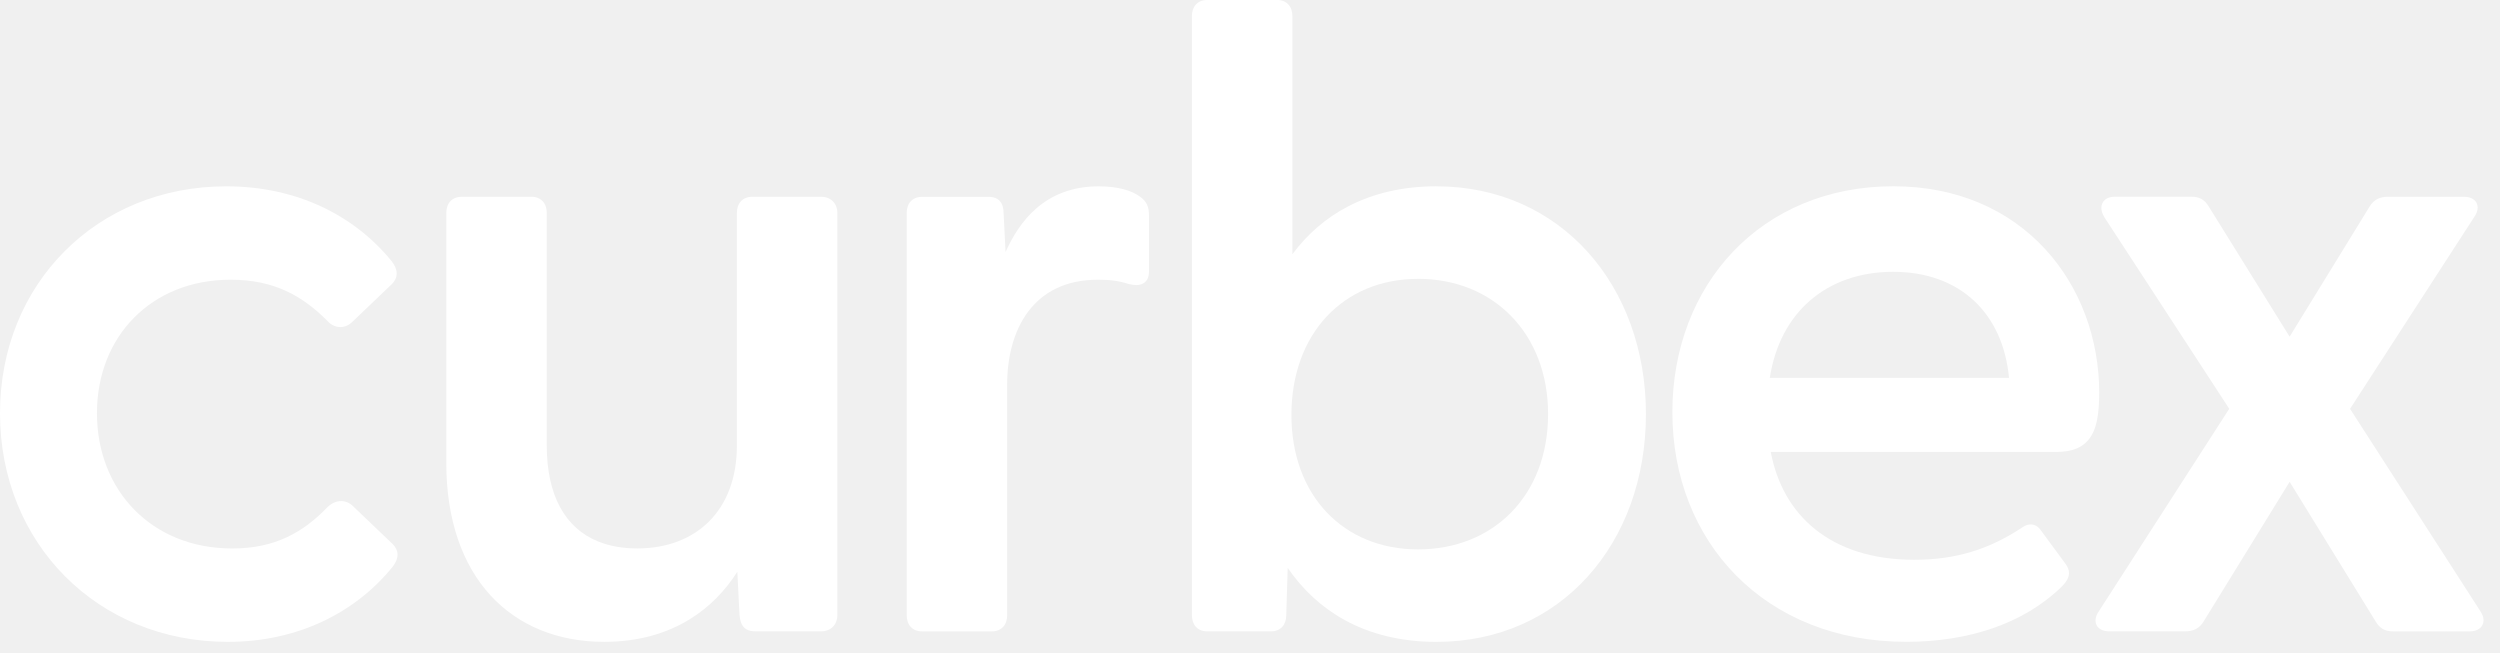
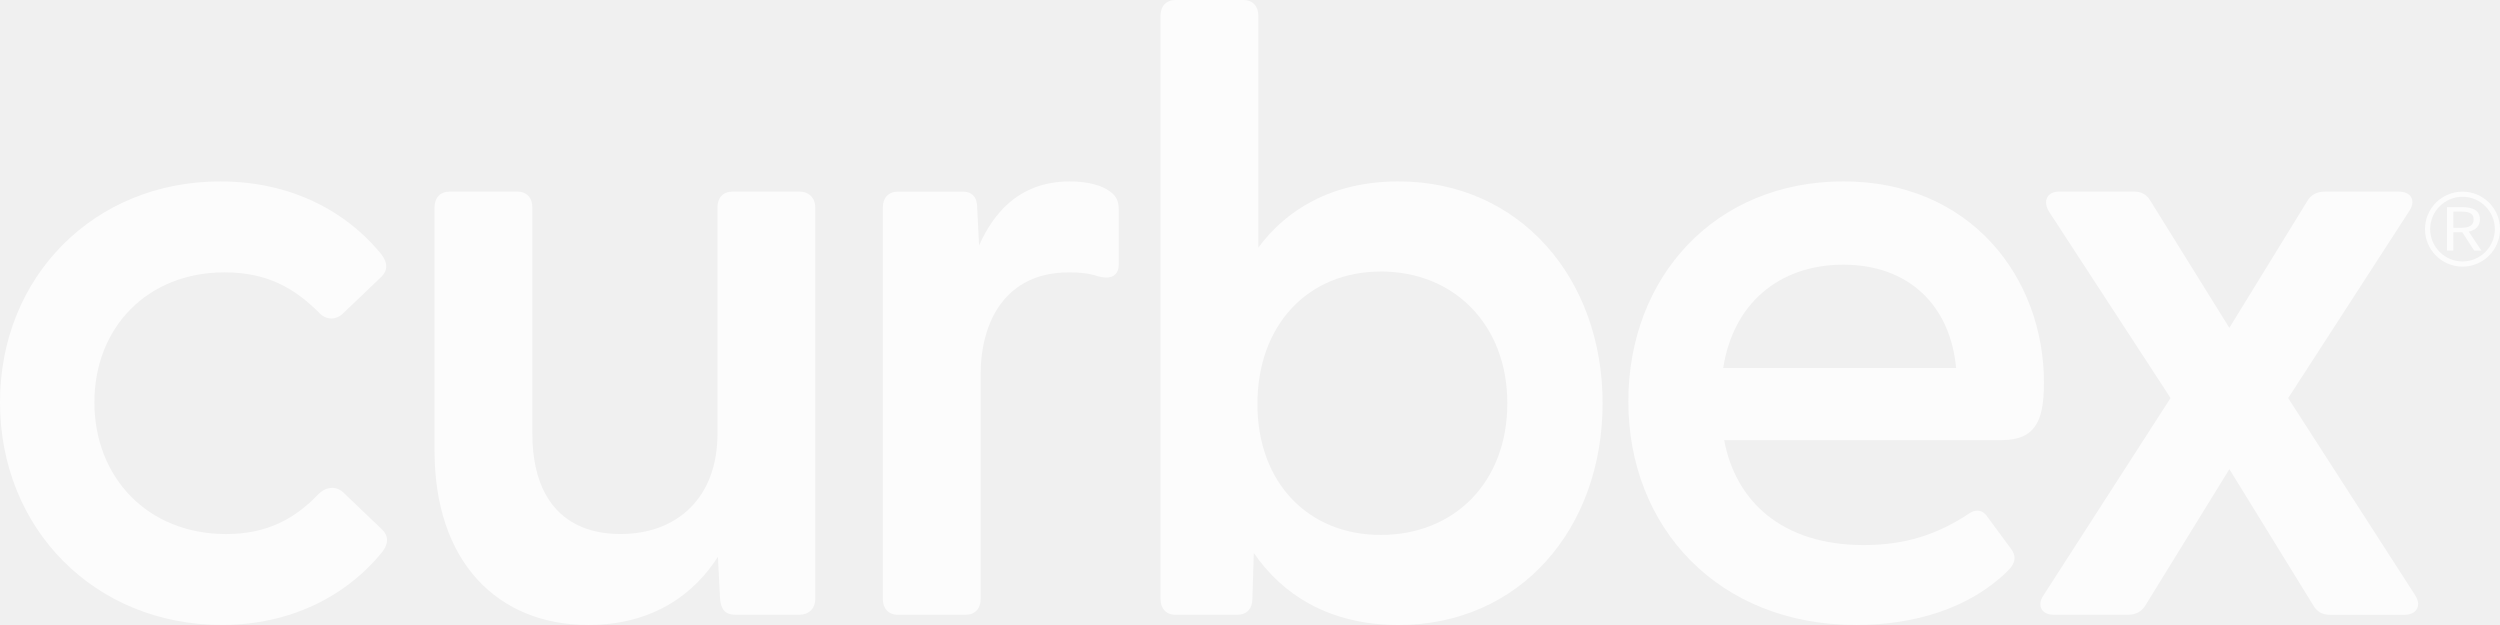
- <svg xmlns="http://www.w3.org/2000/svg" width="138" height="36" viewBox="0 0 138 36" fill="none">
-   <path d="M19.503 27.955C19.304 27.756 19.065 27.659 18.831 27.659C18.543 27.659 18.277 27.796 18.068 28.005H18.066C17.4 28.697 16.679 29.262 15.832 29.657C14.986 30.052 14.009 30.276 12.821 30.276C10.589 30.276 8.727 29.472 7.418 28.14C6.11 26.807 5.352 24.944 5.352 22.81C5.352 20.676 6.11 18.836 7.407 17.529C8.703 16.221 10.542 15.441 12.726 15.44C13.937 15.44 14.926 15.664 15.786 16.058C16.646 16.453 17.378 17.018 18.069 17.709C18.253 17.92 18.511 18.055 18.789 18.055C19.02 18.055 19.257 17.958 19.456 17.759L21.631 15.682C21.799 15.515 21.897 15.313 21.896 15.095C21.896 14.878 21.804 14.665 21.646 14.455L21.645 14.45C19.585 11.901 16.395 10.284 12.485 10.285C8.918 10.285 5.794 11.63 3.565 13.871C1.333 16.109 0 19.243 0 22.808C0 26.399 1.345 29.557 3.592 31.815C5.839 34.072 8.986 35.431 12.578 35.431C16.44 35.431 19.632 33.815 21.69 31.266V31.263L21.693 31.261C21.851 31.05 21.943 30.836 21.943 30.621C21.943 30.403 21.846 30.201 21.678 30.035L19.502 27.956L19.503 27.955Z" fill="#FFFFFF" />
-   <path d="M19.503 27.955C19.304 27.756 19.065 27.659 18.831 27.659C18.543 27.659 18.277 27.796 18.068 28.005H18.066C17.4 28.697 16.679 29.262 15.832 29.657C14.986 30.052 14.009 30.276 12.821 30.276C10.589 30.276 8.727 29.472 7.418 28.14C6.11 26.807 5.352 24.944 5.352 22.81C5.352 20.676 6.11 18.836 7.407 17.529C8.703 16.221 10.542 15.441 12.726 15.44C13.937 15.44 14.926 15.664 15.786 16.058C16.646 16.453 17.378 17.018 18.069 17.709C18.253 17.92 18.511 18.055 18.789 18.055C19.02 18.055 19.257 17.958 19.456 17.759L21.631 15.682C21.799 15.515 21.897 15.313 21.896 15.095C21.896 14.878 21.804 14.665 21.646 14.455L21.645 14.45C19.585 11.901 16.395 10.284 12.485 10.285C8.918 10.285 5.794 11.63 3.565 13.871C1.333 16.109 0 19.243 0 22.808C0 26.399 1.345 29.557 3.592 31.815C5.839 34.072 8.986 35.431 12.578 35.431C16.44 35.431 19.632 33.815 21.69 31.266V31.263L21.693 31.261C21.851 31.05 21.943 30.836 21.943 30.621C21.943 30.403 21.846 30.201 21.678 30.035L19.502 27.956L19.503 27.955Z" fill="FFFFFF" fill-opacity="0.2" />
-   <path d="M19.503 27.955C19.304 27.756 19.065 27.659 18.831 27.659C18.543 27.659 18.277 27.796 18.068 28.005H18.066C17.4 28.697 16.679 29.262 15.832 29.657C14.986 30.052 14.009 30.276 12.821 30.276C10.589 30.276 8.727 29.472 7.418 28.14C6.11 26.807 5.352 24.944 5.352 22.81C5.352 20.676 6.11 18.836 7.407 17.529C8.703 16.221 10.542 15.441 12.726 15.44C13.937 15.44 14.926 15.664 15.786 16.058C16.646 16.453 17.378 17.018 18.069 17.709C18.253 17.92 18.511 18.055 18.789 18.055C19.02 18.055 19.257 17.958 19.456 17.759L21.631 15.682C21.799 15.515 21.897 15.313 21.896 15.095C21.896 14.878 21.804 14.665 21.646 14.455L21.645 14.45C19.585 11.901 16.395 10.284 12.485 10.285C8.918 10.285 5.794 11.63 3.565 13.871C1.333 16.109 0 19.243 0 22.808C0 26.399 1.345 29.557 3.592 31.815C5.839 34.072 8.986 35.431 12.578 35.431C16.44 35.431 19.632 33.815 21.69 31.266V31.263L21.693 31.261C21.851 31.05 21.943 30.836 21.943 30.621C21.943 30.403 21.846 30.201 21.678 30.035L19.502 27.956L19.503 27.955Z" fill="FFFFFF" fill-opacity="0.2" />
-   <path d="M19.503 27.955C19.304 27.756 19.065 27.659 18.831 27.659C18.543 27.659 18.277 27.796 18.068 28.005H18.066C17.4 28.697 16.679 29.262 15.832 29.657C14.986 30.052 14.009 30.276 12.821 30.276C10.589 30.276 8.727 29.472 7.418 28.14C6.11 26.807 5.352 24.944 5.352 22.81C5.352 20.676 6.11 18.836 7.407 17.529C8.703 16.221 10.542 15.441 12.726 15.44C13.937 15.44 14.926 15.664 15.786 16.058C16.646 16.453 17.378 17.018 18.069 17.709C18.253 17.92 18.511 18.055 18.789 18.055C19.02 18.055 19.257 17.958 19.456 17.759L21.631 15.682C21.799 15.515 21.897 15.313 21.896 15.095C21.896 14.878 21.804 14.665 21.646 14.455L21.645 14.45C19.585 11.901 16.395 10.284 12.485 10.285C8.918 10.285 5.794 11.63 3.565 13.871C1.333 16.109 0 19.243 0 22.808C0 26.399 1.345 29.557 3.592 31.815C5.839 34.072 8.986 35.431 12.578 35.431C16.44 35.431 19.632 33.815 21.69 31.266V31.263L21.693 31.261C21.851 31.05 21.943 30.836 21.943 30.621C21.943 30.403 21.846 30.201 21.678 30.035L19.502 27.956L19.503 27.955Z" fill="FFFFFF" fill-opacity="0.2" />
-   <path d="M19.503 27.955C19.304 27.756 19.065 27.659 18.831 27.659C18.543 27.659 18.277 27.796 18.068 28.005H18.066C17.4 28.697 16.679 29.262 15.832 29.657C14.986 30.052 14.009 30.276 12.821 30.276C10.589 30.276 8.727 29.472 7.418 28.14C6.11 26.807 5.352 24.944 5.352 22.81C5.352 20.676 6.11 18.836 7.407 17.529C8.703 16.221 10.542 15.441 12.726 15.44C13.937 15.44 14.926 15.664 15.786 16.058C16.646 16.453 17.378 17.018 18.069 17.709C18.253 17.92 18.511 18.055 18.789 18.055C19.02 18.055 19.257 17.958 19.456 17.759L21.631 15.682C21.799 15.515 21.897 15.313 21.896 15.095C21.896 14.878 21.804 14.665 21.646 14.455L21.645 14.45C19.585 11.901 16.395 10.284 12.485 10.285C8.918 10.285 5.794 11.63 3.565 13.871C1.333 16.109 0 19.243 0 22.808C0 26.399 1.345 29.557 3.592 31.815C5.839 34.072 8.986 35.431 12.578 35.431C16.44 35.431 19.632 33.815 21.69 31.266V31.263L21.693 31.261C21.851 31.05 21.943 30.836 21.943 30.621C21.943 30.403 21.846 30.201 21.678 30.035L19.502 27.956L19.503 27.955Z" fill="FFFFFF" fill-opacity="0.2" />
-   <path d="M45.332 10.863H41.516C41.263 10.863 41.041 10.952 40.894 11.116C40.745 11.279 40.676 11.504 40.676 11.749V24.594C40.676 26.419 40.097 27.832 39.13 28.793C38.161 29.755 36.794 30.272 35.187 30.274C34.37 30.274 33.652 30.143 33.033 29.896C32.106 29.523 31.4 28.887 30.917 27.999C30.435 27.111 30.181 25.969 30.181 24.594V11.749C30.181 11.504 30.112 11.279 29.963 11.116C29.816 10.952 29.593 10.861 29.341 10.863H25.476C25.223 10.863 25.001 10.952 24.854 11.116C24.705 11.279 24.636 11.504 24.636 11.749V25.561C24.636 28.705 25.528 31.175 27.07 32.859C28.613 34.543 30.801 35.43 33.35 35.43C35.237 35.43 36.803 34.963 38.066 34.187C39.169 33.51 40.04 32.598 40.701 31.561L40.82 33.925V33.928C40.833 34.082 40.855 34.214 40.894 34.329C40.949 34.503 41.049 34.647 41.195 34.734C41.34 34.821 41.511 34.849 41.708 34.849H45.332C45.585 34.849 45.812 34.762 45.973 34.602C46.134 34.441 46.221 34.214 46.221 33.961V11.749C46.221 11.497 46.134 11.269 45.973 11.109C45.812 10.948 45.585 10.861 45.332 10.861V10.863Z" fill="#FFFFFF" />
-   <path d="M45.332 10.863H41.516C41.263 10.863 41.041 10.952 40.894 11.116C40.745 11.279 40.676 11.504 40.676 11.749V24.594C40.676 26.419 40.097 27.832 39.13 28.793C38.161 29.755 36.794 30.272 35.187 30.274C34.37 30.274 33.652 30.143 33.033 29.896C32.106 29.523 31.4 28.887 30.917 27.999C30.435 27.111 30.181 25.969 30.181 24.594V11.749C30.181 11.504 30.112 11.279 29.963 11.116C29.816 10.952 29.593 10.861 29.341 10.863H25.476C25.223 10.863 25.001 10.952 24.854 11.116C24.705 11.279 24.636 11.504 24.636 11.749V25.561C24.636 28.705 25.528 31.175 27.07 32.859C28.613 34.543 30.801 35.43 33.35 35.43C35.237 35.43 36.803 34.963 38.066 34.187C39.169 33.51 40.04 32.598 40.701 31.561L40.82 33.925V33.928C40.833 34.082 40.855 34.214 40.894 34.329C40.949 34.503 41.049 34.647 41.195 34.734C41.34 34.821 41.511 34.849 41.708 34.849H45.332C45.585 34.849 45.812 34.762 45.973 34.602C46.134 34.441 46.221 34.214 46.221 33.961V11.749C46.221 11.497 46.134 11.269 45.973 11.109C45.812 10.948 45.585 10.861 45.332 10.861V10.863Z" fill="FFFFFF" fill-opacity="0.2" />
-   <path d="M45.332 10.863H41.516C41.263 10.863 41.041 10.952 40.894 11.116C40.745 11.279 40.676 11.504 40.676 11.749V24.594C40.676 26.419 40.097 27.832 39.13 28.793C38.161 29.755 36.794 30.272 35.187 30.274C34.37 30.274 33.652 30.143 33.033 29.896C32.106 29.523 31.4 28.887 30.917 27.999C30.435 27.111 30.181 25.969 30.181 24.594V11.749C30.181 11.504 30.112 11.279 29.963 11.116C29.816 10.952 29.593 10.861 29.341 10.863H25.476C25.223 10.863 25.001 10.952 24.854 11.116C24.705 11.279 24.636 11.504 24.636 11.749V25.561C24.636 28.705 25.528 31.175 27.07 32.859C28.613 34.543 30.801 35.43 33.35 35.43C35.237 35.43 36.803 34.963 38.066 34.187C39.169 33.51 40.04 32.598 40.701 31.561L40.82 33.925V33.928C40.833 34.082 40.855 34.214 40.894 34.329C40.949 34.503 41.049 34.647 41.195 34.734C41.34 34.821 41.511 34.849 41.708 34.849H45.332C45.585 34.849 45.812 34.762 45.973 34.602C46.134 34.441 46.221 34.214 46.221 33.961V11.749C46.221 11.497 46.134 11.269 45.973 11.109C45.812 10.948 45.585 10.861 45.332 10.861V10.863Z" fill="FFFFFF" fill-opacity="0.2" />
-   <path d="M45.332 10.863H41.516C41.263 10.863 41.041 10.952 40.894 11.116C40.745 11.279 40.676 11.504 40.676 11.749V24.594C40.676 26.419 40.097 27.832 39.13 28.793C38.161 29.755 36.794 30.272 35.187 30.274C34.37 30.274 33.652 30.143 33.033 29.896C32.106 29.523 31.4 28.887 30.917 27.999C30.435 27.111 30.181 25.969 30.181 24.594V11.749C30.181 11.504 30.112 11.279 29.963 11.116C29.816 10.952 29.593 10.861 29.341 10.863H25.476C25.223 10.863 25.001 10.952 24.854 11.116C24.705 11.279 24.636 11.504 24.636 11.749V25.561C24.636 28.705 25.528 31.175 27.07 32.859C28.613 34.543 30.801 35.43 33.35 35.43C35.237 35.43 36.803 34.963 38.066 34.187C39.169 33.51 40.04 32.598 40.701 31.561L40.82 33.925V33.928C40.833 34.082 40.855 34.214 40.894 34.329C40.949 34.503 41.049 34.647 41.195 34.734C41.34 34.821 41.511 34.849 41.708 34.849H45.332C45.585 34.849 45.812 34.762 45.973 34.602C46.134 34.441 46.221 34.214 46.221 33.961V11.749C46.221 11.497 46.134 11.269 45.973 11.109C45.812 10.948 45.585 10.861 45.332 10.861V10.863Z" fill="FFFFFF" fill-opacity="0.2" />
-   <path d="M45.332 10.863H41.516C41.263 10.863 41.041 10.952 40.894 11.116C40.745 11.279 40.676 11.504 40.676 11.749V24.594C40.676 26.419 40.097 27.832 39.13 28.793C38.161 29.755 36.794 30.272 35.187 30.274C34.37 30.274 33.652 30.143 33.033 29.896C32.106 29.523 31.4 28.887 30.917 27.999C30.435 27.111 30.181 25.969 30.181 24.594V11.749C30.181 11.504 30.112 11.279 29.963 11.116C29.816 10.952 29.593 10.861 29.341 10.863H25.476C25.223 10.863 25.001 10.952 24.854 11.116C24.705 11.279 24.636 11.504 24.636 11.749V25.561C24.636 28.705 25.528 31.175 27.07 32.859C28.613 34.543 30.801 35.43 33.35 35.43C35.237 35.43 36.803 34.963 38.066 34.187C39.169 33.51 40.04 32.598 40.701 31.561L40.82 33.925V33.928C40.833 34.082 40.855 34.214 40.894 34.329C40.949 34.503 41.049 34.647 41.195 34.734C41.34 34.821 41.511 34.849 41.708 34.849H45.332C45.585 34.849 45.812 34.762 45.973 34.602C46.134 34.441 46.221 34.214 46.221 33.961V11.749C46.221 11.497 46.134 11.269 45.973 11.109C45.812 10.948 45.585 10.861 45.332 10.861V10.863Z" fill="FFFFFF" fill-opacity="0.2" />
-   <path d="M62.917 10.847C62.917 10.847 62.917 10.847 62.915 10.847C62.485 10.528 61.732 10.287 60.646 10.285C59.186 10.285 58.041 10.76 57.163 11.54C56.453 12.168 55.92 12.989 55.507 13.913L55.4 11.792C55.4 11.64 55.383 11.506 55.349 11.389C55.297 11.21 55.194 11.066 55.051 10.981C54.909 10.894 54.742 10.866 54.561 10.866H50.891C50.638 10.866 50.415 10.954 50.268 11.118C50.119 11.282 50.051 11.506 50.051 11.752V33.965C50.051 34.211 50.119 34.435 50.268 34.599C50.415 34.763 50.638 34.854 50.891 34.852H54.755C55.008 34.852 55.23 34.763 55.378 34.599C55.527 34.435 55.595 34.211 55.595 33.965V21.216C55.595 19.721 55.953 18.27 56.753 17.204C57.153 16.671 57.661 16.232 58.296 15.925C58.93 15.617 59.693 15.441 60.601 15.441C61.222 15.441 61.73 15.488 62.289 15.674H62.296L62.303 15.677C62.452 15.714 62.589 15.734 62.718 15.736C62.818 15.736 62.913 15.722 63.002 15.692C63.134 15.647 63.25 15.557 63.322 15.433C63.394 15.309 63.424 15.16 63.424 14.99V11.899C63.424 11.67 63.398 11.476 63.318 11.3C63.238 11.125 63.106 10.981 62.923 10.852L62.917 10.847Z" fill="#FFFFFF" />
-   <path d="M62.917 10.847C62.917 10.847 62.917 10.847 62.915 10.847C62.485 10.528 61.732 10.287 60.646 10.285C59.186 10.285 58.041 10.76 57.163 11.54C56.453 12.168 55.92 12.989 55.507 13.913L55.4 11.792C55.4 11.64 55.383 11.506 55.349 11.389C55.297 11.21 55.194 11.066 55.051 10.981C54.909 10.894 54.742 10.866 54.561 10.866H50.891C50.638 10.866 50.415 10.954 50.268 11.118C50.119 11.282 50.051 11.506 50.051 11.752V33.965C50.051 34.211 50.119 34.435 50.268 34.599C50.415 34.763 50.638 34.854 50.891 34.852H54.755C55.008 34.852 55.23 34.763 55.378 34.599C55.527 34.435 55.595 34.211 55.595 33.965V21.216C55.595 19.721 55.953 18.27 56.753 17.204C57.153 16.671 57.661 16.232 58.296 15.925C58.93 15.617 59.693 15.441 60.601 15.441C61.222 15.441 61.73 15.488 62.289 15.674H62.296L62.303 15.677C62.452 15.714 62.589 15.734 62.718 15.736C62.818 15.736 62.913 15.722 63.002 15.692C63.134 15.647 63.25 15.557 63.322 15.433C63.394 15.309 63.424 15.16 63.424 14.99V11.899C63.424 11.67 63.398 11.476 63.318 11.3C63.238 11.125 63.106 10.981 62.923 10.852L62.917 10.847Z" fill="FFFFFF" fill-opacity="0.2" />
-   <path d="M62.917 10.847C62.917 10.847 62.917 10.847 62.915 10.847C62.485 10.528 61.732 10.287 60.646 10.285C59.186 10.285 58.041 10.76 57.163 11.54C56.453 12.168 55.92 12.989 55.507 13.913L55.4 11.792C55.4 11.64 55.383 11.506 55.349 11.389C55.297 11.21 55.194 11.066 55.051 10.981C54.909 10.894 54.742 10.866 54.561 10.866H50.891C50.638 10.866 50.415 10.954 50.268 11.118C50.119 11.282 50.051 11.506 50.051 11.752V33.965C50.051 34.211 50.119 34.435 50.268 34.599C50.415 34.763 50.638 34.854 50.891 34.852H54.755C55.008 34.852 55.23 34.763 55.378 34.599C55.527 34.435 55.595 34.211 55.595 33.965V21.216C55.595 19.721 55.953 18.27 56.753 17.204C57.153 16.671 57.661 16.232 58.296 15.925C58.93 15.617 59.693 15.441 60.601 15.441C61.222 15.441 61.73 15.488 62.289 15.674H62.296L62.303 15.677C62.452 15.714 62.589 15.734 62.718 15.736C62.818 15.736 62.913 15.722 63.002 15.692C63.134 15.647 63.25 15.557 63.322 15.433C63.394 15.309 63.424 15.16 63.424 14.99V11.899C63.424 11.67 63.398 11.476 63.318 11.3C63.238 11.125 63.106 10.981 62.923 10.852L62.917 10.847Z" fill="FFFFFF" fill-opacity="0.2" />
-   <path d="M62.917 10.847C62.917 10.847 62.917 10.847 62.915 10.847C62.485 10.528 61.732 10.287 60.646 10.285C59.186 10.285 58.041 10.76 57.163 11.54C56.453 12.168 55.92 12.989 55.507 13.913L55.4 11.792C55.4 11.64 55.383 11.506 55.349 11.389C55.297 11.21 55.194 11.066 55.051 10.981C54.909 10.894 54.742 10.866 54.561 10.866H50.891C50.638 10.866 50.415 10.954 50.268 11.118C50.119 11.282 50.051 11.506 50.051 11.752V33.965C50.051 34.211 50.119 34.435 50.268 34.599C50.415 34.763 50.638 34.854 50.891 34.852H54.755C55.008 34.852 55.23 34.763 55.378 34.599C55.527 34.435 55.595 34.211 55.595 33.965V21.216C55.595 19.721 55.953 18.27 56.753 17.204C57.153 16.671 57.661 16.232 58.296 15.925C58.93 15.617 59.693 15.441 60.601 15.441C61.222 15.441 61.73 15.488 62.289 15.674H62.296L62.303 15.677C62.452 15.714 62.589 15.734 62.718 15.736C62.818 15.736 62.913 15.722 63.002 15.692C63.134 15.647 63.25 15.557 63.322 15.433C63.394 15.309 63.424 15.16 63.424 14.99V11.899C63.424 11.67 63.398 11.476 63.318 11.3C63.238 11.125 63.106 10.981 62.923 10.852L62.917 10.847Z" fill="FFFFFF" fill-opacity="0.2" />
-   <path d="M62.917 10.847C62.917 10.847 62.917 10.847 62.915 10.847C62.485 10.528 61.732 10.287 60.646 10.285C59.186 10.285 58.041 10.76 57.163 11.54C56.453 12.168 55.92 12.989 55.507 13.913L55.4 11.792C55.4 11.64 55.383 11.506 55.349 11.389C55.297 11.21 55.194 11.066 55.051 10.981C54.909 10.894 54.742 10.866 54.561 10.866H50.891C50.638 10.866 50.415 10.954 50.268 11.118C50.119 11.282 50.051 11.506 50.051 11.752V33.965C50.051 34.211 50.119 34.435 50.268 34.599C50.415 34.763 50.638 34.854 50.891 34.852H54.755C55.008 34.852 55.23 34.763 55.378 34.599C55.527 34.435 55.595 34.211 55.595 33.965V21.216C55.595 19.721 55.953 18.27 56.753 17.204C57.153 16.671 57.661 16.232 58.296 15.925C58.93 15.617 59.693 15.441 60.601 15.441C61.222 15.441 61.73 15.488 62.289 15.674H62.296L62.303 15.677C62.452 15.714 62.589 15.734 62.718 15.736C62.818 15.736 62.913 15.722 63.002 15.692C63.134 15.647 63.25 15.557 63.322 15.433C63.394 15.309 63.424 15.16 63.424 14.99V11.899C63.424 11.67 63.398 11.476 63.318 11.3C63.238 11.125 63.106 10.981 62.923 10.852L62.917 10.847Z" fill="FFFFFF" fill-opacity="0.2" />
-   <path d="M79.291 10.283C77.432 10.283 75.799 10.674 74.415 11.393C73.186 12.032 72.157 12.931 71.339 14.036V0.885C71.339 0.64 71.27 0.415 71.121 0.252C70.974 0.088 70.751 -0.003 70.499 -0.001H66.634C66.381 -0.001 66.159 0.088 66.011 0.252C65.863 0.415 65.794 0.64 65.794 0.885V33.965C65.794 34.211 65.863 34.435 66.011 34.599C66.159 34.763 66.381 34.853 66.634 34.851H70.161C70.413 34.851 70.636 34.763 70.783 34.599C70.93 34.437 70.999 34.214 71.001 33.97L71.081 31.348C71.903 32.545 72.95 33.525 74.22 34.223C75.64 35.004 77.337 35.432 79.293 35.432C82.717 35.432 85.617 34.072 87.65 31.816C89.684 29.561 90.855 26.419 90.855 22.858C90.855 19.321 89.684 16.178 87.65 13.919C85.615 11.658 82.717 10.285 79.291 10.285V10.283ZM78.275 15.391C80.362 15.391 82.152 16.147 83.423 17.454C84.695 18.762 85.454 20.625 85.454 22.858C85.454 25.116 84.695 26.977 83.423 28.28C82.15 29.581 80.362 30.326 78.274 30.326C76.211 30.326 74.471 29.581 73.241 28.289C72.011 26.994 71.287 25.143 71.287 22.908C71.287 20.649 72.011 18.772 73.241 17.461C74.472 16.15 76.211 15.394 78.274 15.394L78.275 15.391Z" fill="#FFFFFF" />
-   <path d="M79.291 10.283C77.432 10.283 75.799 10.674 74.415 11.393C73.186 12.032 72.157 12.931 71.339 14.036V0.885C71.339 0.64 71.27 0.415 71.121 0.252C70.974 0.088 70.751 -0.003 70.499 -0.001H66.634C66.381 -0.001 66.159 0.088 66.011 0.252C65.863 0.415 65.794 0.64 65.794 0.885V33.965C65.794 34.211 65.863 34.435 66.011 34.599C66.159 34.763 66.381 34.853 66.634 34.851H70.161C70.413 34.851 70.636 34.763 70.783 34.599C70.93 34.437 70.999 34.214 71.001 33.97L71.081 31.348C71.903 32.545 72.95 33.525 74.22 34.223C75.64 35.004 77.337 35.432 79.293 35.432C82.717 35.432 85.617 34.072 87.65 31.816C89.684 29.561 90.855 26.419 90.855 22.858C90.855 19.321 89.684 16.178 87.65 13.919C85.615 11.658 82.717 10.285 79.291 10.285V10.283ZM78.275 15.391C80.362 15.391 82.152 16.147 83.423 17.454C84.695 18.762 85.454 20.625 85.454 22.858C85.454 25.116 84.695 26.977 83.423 28.28C82.15 29.581 80.362 30.326 78.274 30.326C76.211 30.326 74.471 29.581 73.241 28.289C72.011 26.994 71.287 25.143 71.287 22.908C71.287 20.649 72.011 18.772 73.241 17.461C74.472 16.15 76.211 15.394 78.274 15.394L78.275 15.391Z" fill="FFFFFF" fill-opacity="0.2" />
-   <path d="M79.291 10.283C77.432 10.283 75.799 10.674 74.415 11.393C73.186 12.032 72.157 12.931 71.339 14.036V0.885C71.339 0.64 71.27 0.415 71.121 0.252C70.974 0.088 70.751 -0.003 70.499 -0.001H66.634C66.381 -0.001 66.159 0.088 66.011 0.252C65.863 0.415 65.794 0.64 65.794 0.885V33.965C65.794 34.211 65.863 34.435 66.011 34.599C66.159 34.763 66.381 34.853 66.634 34.851H70.161C70.413 34.851 70.636 34.763 70.783 34.599C70.93 34.437 70.999 34.214 71.001 33.97L71.081 31.348C71.903 32.545 72.95 33.525 74.22 34.223C75.64 35.004 77.337 35.432 79.293 35.432C82.717 35.432 85.617 34.072 87.65 31.816C89.684 29.561 90.855 26.419 90.855 22.858C90.855 19.321 89.684 16.178 87.65 13.919C85.615 11.658 82.717 10.285 79.291 10.285V10.283ZM78.275 15.391C80.362 15.391 82.152 16.147 83.423 17.454C84.695 18.762 85.454 20.625 85.454 22.858C85.454 25.116 84.695 26.977 83.423 28.28C82.15 29.581 80.362 30.326 78.274 30.326C76.211 30.326 74.471 29.581 73.241 28.289C72.011 26.994 71.287 25.143 71.287 22.908C71.287 20.649 72.011 18.772 73.241 17.461C74.472 16.15 76.211 15.394 78.274 15.394L78.275 15.391Z" fill="FFFFFF" fill-opacity="0.2" />
-   <path d="M79.291 10.283C77.432 10.283 75.799 10.674 74.415 11.393C73.186 12.032 72.157 12.931 71.339 14.036V0.885C71.339 0.64 71.27 0.415 71.121 0.252C70.974 0.088 70.751 -0.003 70.499 -0.001H66.634C66.381 -0.001 66.159 0.088 66.011 0.252C65.863 0.415 65.794 0.64 65.794 0.885V33.965C65.794 34.211 65.863 34.435 66.011 34.599C66.159 34.763 66.381 34.853 66.634 34.851H70.161C70.413 34.851 70.636 34.763 70.783 34.599C70.93 34.437 70.999 34.214 71.001 33.97L71.081 31.348C71.903 32.545 72.95 33.525 74.22 34.223C75.64 35.004 77.337 35.432 79.293 35.432C82.717 35.432 85.617 34.072 87.65 31.816C89.684 29.561 90.855 26.419 90.855 22.858C90.855 19.321 89.684 16.178 87.65 13.919C85.615 11.658 82.717 10.285 79.291 10.285V10.283ZM78.275 15.391C80.362 15.391 82.152 16.147 83.423 17.454C84.695 18.762 85.454 20.625 85.454 22.858C85.454 25.116 84.695 26.977 83.423 28.28C82.15 29.581 80.362 30.326 78.274 30.326C76.211 30.326 74.471 29.581 73.241 28.289C72.011 26.994 71.287 25.143 71.287 22.908C71.287 20.649 72.011 18.772 73.241 17.461C74.472 16.15 76.211 15.394 78.274 15.394L78.275 15.391Z" fill="FFFFFF" fill-opacity="0.2" />
-   <path d="M79.291 10.283C77.432 10.283 75.799 10.674 74.415 11.393C73.186 12.032 72.157 12.931 71.339 14.036V0.885C71.339 0.64 71.27 0.415 71.121 0.252C70.974 0.088 70.751 -0.003 70.499 -0.001H66.634C66.381 -0.001 66.159 0.088 66.011 0.252C65.863 0.415 65.794 0.64 65.794 0.885V33.965C65.794 34.211 65.863 34.435 66.011 34.599C66.159 34.763 66.381 34.853 66.634 34.851H70.161C70.413 34.851 70.636 34.763 70.783 34.599C70.93 34.437 70.999 34.214 71.001 33.97L71.081 31.348C71.903 32.545 72.95 33.525 74.22 34.223C75.64 35.004 77.337 35.432 79.293 35.432C82.717 35.432 85.617 34.072 87.65 31.816C89.684 29.561 90.855 26.419 90.855 22.858C90.855 19.321 89.684 16.178 87.65 13.919C85.615 11.658 82.717 10.285 79.291 10.285V10.283ZM78.275 15.391C80.362 15.391 82.152 16.147 83.423 17.454C84.695 18.762 85.454 20.625 85.454 22.858C85.454 25.116 84.695 26.977 83.423 28.28C82.15 29.581 80.362 30.326 78.274 30.326C76.211 30.326 74.471 29.581 73.241 28.289C72.011 26.994 71.287 25.143 71.287 22.908C71.287 20.649 72.011 18.772 73.241 17.461C74.472 16.15 76.211 15.394 78.274 15.394L78.275 15.391Z" fill="FFFFFF" fill-opacity="0.2" />
-   <path d="M115.877 21.697C115.877 18.713 114.838 15.86 112.894 13.751C110.95 11.64 108.099 10.281 104.507 10.282C100.868 10.282 97.813 11.64 95.674 13.881C93.536 16.122 92.313 19.245 92.315 22.759C92.315 26.323 93.586 29.494 95.84 31.772C98.094 34.05 101.328 35.431 105.231 35.429C108.594 35.429 111.683 34.456 113.799 32.389C113.921 32.265 114.022 32.148 114.093 32.024C114.165 31.902 114.209 31.77 114.209 31.633C114.209 31.452 114.135 31.28 114.008 31.111L112.656 29.276C112.588 29.176 112.506 29.094 112.412 29.037C112.315 28.979 112.206 28.948 112.094 28.948C111.945 28.948 111.798 29 111.662 29.092C109.8 30.332 107.958 30.899 105.666 30.9C103.352 30.9 101.52 30.282 100.188 29.209C98.903 28.174 98.08 26.712 97.746 24.948H113.491C113.953 24.948 114.338 24.883 114.657 24.744C114.897 24.64 115.099 24.493 115.26 24.306C115.502 24.026 115.656 23.664 115.748 23.23C115.84 22.796 115.875 22.285 115.875 21.695L115.877 21.697ZM99.916 16.587C101.104 15.559 102.68 15.004 104.507 15.004C106.334 15.004 107.86 15.57 108.967 16.602C110.04 17.603 110.726 19.044 110.898 20.859H97.692C97.98 19.024 98.766 17.582 99.916 16.587Z" fill="#FFFFFF" />
-   <path d="M115.877 21.697C115.877 18.713 114.838 15.86 112.894 13.751C110.95 11.64 108.099 10.281 104.507 10.282C100.868 10.282 97.813 11.64 95.674 13.881C93.536 16.122 92.313 19.245 92.315 22.759C92.315 26.323 93.586 29.494 95.84 31.772C98.094 34.05 101.328 35.431 105.231 35.429C108.594 35.429 111.683 34.456 113.799 32.389C113.921 32.265 114.022 32.148 114.093 32.024C114.165 31.902 114.209 31.77 114.209 31.633C114.209 31.452 114.135 31.28 114.008 31.111L112.656 29.276C112.588 29.176 112.506 29.094 112.412 29.037C112.315 28.979 112.206 28.948 112.094 28.948C111.945 28.948 111.798 29 111.662 29.092C109.8 30.332 107.958 30.899 105.666 30.9C103.352 30.9 101.52 30.282 100.188 29.209C98.903 28.174 98.08 26.712 97.746 24.948H113.491C113.953 24.948 114.338 24.883 114.657 24.744C114.897 24.64 115.099 24.493 115.26 24.306C115.502 24.026 115.656 23.664 115.748 23.23C115.84 22.796 115.875 22.285 115.875 21.695L115.877 21.697ZM99.916 16.587C101.104 15.559 102.68 15.004 104.507 15.004C106.334 15.004 107.86 15.57 108.967 16.602C110.04 17.603 110.726 19.044 110.898 20.859H97.692C97.98 19.024 98.766 17.582 99.916 16.587Z" fill="FFFFFF" fill-opacity="0.2" />
-   <path d="M115.877 21.697C115.877 18.713 114.838 15.86 112.894 13.751C110.95 11.64 108.099 10.281 104.507 10.282C100.868 10.282 97.813 11.64 95.674 13.881C93.536 16.122 92.313 19.245 92.315 22.759C92.315 26.323 93.586 29.494 95.84 31.772C98.094 34.05 101.328 35.431 105.231 35.429C108.594 35.429 111.683 34.456 113.799 32.389C113.921 32.265 114.022 32.148 114.093 32.024C114.165 31.902 114.209 31.77 114.209 31.633C114.209 31.452 114.135 31.28 114.008 31.111L112.656 29.276C112.588 29.176 112.506 29.094 112.412 29.037C112.315 28.979 112.206 28.948 112.094 28.948C111.945 28.948 111.798 29 111.662 29.092C109.8 30.332 107.958 30.899 105.666 30.9C103.352 30.9 101.52 30.282 100.188 29.209C98.903 28.174 98.08 26.712 97.746 24.948H113.491C113.953 24.948 114.338 24.883 114.657 24.744C114.897 24.64 115.099 24.493 115.26 24.306C115.502 24.026 115.656 23.664 115.748 23.23C115.84 22.796 115.875 22.285 115.875 21.695L115.877 21.697ZM99.916 16.587C101.104 15.559 102.68 15.004 104.507 15.004C106.334 15.004 107.86 15.57 108.967 16.602C110.04 17.603 110.726 19.044 110.898 20.859H97.692C97.98 19.024 98.766 17.582 99.916 16.587Z" fill="FFFFFF" fill-opacity="0.2" />
-   <path d="M115.877 21.697C115.877 18.713 114.838 15.86 112.894 13.751C110.95 11.64 108.099 10.281 104.507 10.282C100.868 10.282 97.813 11.64 95.674 13.881C93.536 16.122 92.313 19.245 92.315 22.759C92.315 26.323 93.586 29.494 95.84 31.772C98.094 34.05 101.328 35.431 105.231 35.429C108.594 35.429 111.683 34.456 113.799 32.389C113.921 32.265 114.022 32.148 114.093 32.024C114.165 31.902 114.209 31.77 114.209 31.633C114.209 31.452 114.135 31.28 114.008 31.111L112.656 29.276C112.588 29.176 112.506 29.094 112.412 29.037C112.315 28.979 112.206 28.948 112.094 28.948C111.945 28.948 111.798 29 111.662 29.092C109.8 30.332 107.958 30.899 105.666 30.9C103.352 30.9 101.52 30.282 100.188 29.209C98.903 28.174 98.08 26.712 97.746 24.948H113.491C113.953 24.948 114.338 24.883 114.657 24.744C114.897 24.64 115.099 24.493 115.26 24.306C115.502 24.026 115.656 23.664 115.748 23.23C115.84 22.796 115.875 22.285 115.875 21.695L115.877 21.697ZM99.916 16.587C101.104 15.559 102.68 15.004 104.507 15.004C106.334 15.004 107.86 15.57 108.967 16.602C110.04 17.603 110.726 19.044 110.898 20.859H97.692C97.98 19.024 98.766 17.582 99.916 16.587Z" fill="FFFFFF" fill-opacity="0.2" />
-   <path d="M115.877 21.697C115.877 18.713 114.838 15.86 112.894 13.751C110.95 11.64 108.099 10.281 104.507 10.282C100.868 10.282 97.813 11.64 95.674 13.881C93.536 16.122 92.313 19.245 92.315 22.759C92.315 26.323 93.586 29.494 95.84 31.772C98.094 34.05 101.328 35.431 105.231 35.429C108.594 35.429 111.683 34.456 113.799 32.389C113.921 32.265 114.022 32.148 114.093 32.024C114.165 31.902 114.209 31.77 114.209 31.633C114.209 31.452 114.135 31.28 114.008 31.111L112.656 29.276C112.588 29.176 112.506 29.094 112.412 29.037C112.315 28.979 112.206 28.948 112.094 28.948C111.945 28.948 111.798 29 111.662 29.092C109.8 30.332 107.958 30.899 105.666 30.9C103.352 30.9 101.52 30.282 100.188 29.209C98.903 28.174 98.08 26.712 97.746 24.948H113.491C113.953 24.948 114.338 24.883 114.657 24.744C114.897 24.64 115.099 24.493 115.26 24.306C115.502 24.026 115.656 23.664 115.748 23.23C115.84 22.796 115.875 22.285 115.875 21.695L115.877 21.697ZM99.916 16.587C101.104 15.559 102.68 15.004 104.507 15.004C106.334 15.004 107.86 15.57 108.967 16.602C110.04 17.603 110.726 19.044 110.898 20.859H97.692C97.98 19.024 98.766 17.582 99.916 16.587Z" fill="FFFFFF" fill-opacity="0.2" />
-   <path d="M136.912 33.731L129.723 22.568L136.574 11.984C136.698 11.805 136.767 11.628 136.767 11.456C136.767 11.369 136.748 11.284 136.71 11.207C136.653 11.091 136.553 11.002 136.43 10.946C136.308 10.889 136.164 10.862 136.002 10.862H131.799C131.587 10.862 131.388 10.902 131.214 10.996C131.041 11.089 130.899 11.233 130.79 11.422L126.387 18.585L121.936 11.421C121.831 11.238 121.704 11.093 121.543 10.998C121.381 10.9 121.19 10.86 120.978 10.86H116.726C116.519 10.86 116.337 10.912 116.203 11.021C116.067 11.13 115.994 11.299 115.995 11.474C115.995 11.636 116.05 11.805 116.153 11.976V11.979L123.054 22.564L115.865 33.728C115.741 33.907 115.672 34.082 115.672 34.256C115.672 34.343 115.691 34.429 115.729 34.506C115.786 34.621 115.886 34.71 116.009 34.767C116.131 34.823 116.275 34.85 116.437 34.85H120.64C120.852 34.85 121.051 34.81 121.225 34.716C121.398 34.623 121.54 34.479 121.649 34.29L126.388 26.596L131.128 34.291C131.234 34.474 131.361 34.619 131.522 34.715C131.684 34.812 131.875 34.852 132.087 34.852H136.338C136.546 34.852 136.73 34.8 136.869 34.695C137.009 34.589 137.093 34.42 137.091 34.24C137.091 34.074 137.028 33.902 136.909 33.731H136.912Z" fill="#FFFFFF" />
-   <path d="M136.912 33.731L129.723 22.568L136.574 11.984C136.698 11.805 136.767 11.628 136.767 11.456C136.767 11.369 136.748 11.284 136.71 11.207C136.653 11.091 136.553 11.002 136.43 10.946C136.308 10.889 136.164 10.862 136.002 10.862H131.799C131.587 10.862 131.388 10.902 131.214 10.996C131.041 11.089 130.899 11.233 130.79 11.422L126.387 18.585L121.936 11.421C121.831 11.238 121.704 11.093 121.543 10.998C121.381 10.9 121.19 10.86 120.978 10.86H116.726C116.519 10.86 116.337 10.912 116.203 11.021C116.067 11.13 115.994 11.299 115.995 11.474C115.995 11.636 116.05 11.805 116.153 11.976V11.979L123.054 22.564L115.865 33.728C115.741 33.907 115.672 34.082 115.672 34.256C115.672 34.343 115.691 34.429 115.729 34.506C115.786 34.621 115.886 34.71 116.009 34.767C116.131 34.823 116.275 34.85 116.437 34.85H120.64C120.852 34.85 121.051 34.81 121.225 34.716C121.398 34.623 121.54 34.479 121.649 34.29L126.388 26.596L131.128 34.291C131.234 34.474 131.361 34.619 131.522 34.715C131.684 34.812 131.875 34.852 132.087 34.852H136.338C136.546 34.852 136.73 34.8 136.869 34.695C137.009 34.589 137.093 34.42 137.091 34.24C137.091 34.074 137.028 33.902 136.909 33.731H136.912Z" fill="FFFFFF" fill-opacity="0.2" />
-   <path d="M136.912 33.731L129.723 22.568L136.574 11.984C136.698 11.805 136.767 11.628 136.767 11.456C136.767 11.369 136.748 11.284 136.71 11.207C136.653 11.091 136.553 11.002 136.43 10.946C136.308 10.889 136.164 10.862 136.002 10.862H131.799C131.587 10.862 131.388 10.902 131.214 10.996C131.041 11.089 130.899 11.233 130.79 11.422L126.387 18.585L121.936 11.421C121.831 11.238 121.704 11.093 121.543 10.998C121.381 10.9 121.19 10.86 120.978 10.86H116.726C116.519 10.86 116.337 10.912 116.203 11.021C116.067 11.13 115.994 11.299 115.995 11.474C115.995 11.636 116.05 11.805 116.153 11.976V11.979L123.054 22.564L115.865 33.728C115.741 33.907 115.672 34.082 115.672 34.256C115.672 34.343 115.691 34.429 115.729 34.506C115.786 34.621 115.886 34.71 116.009 34.767C116.131 34.823 116.275 34.85 116.437 34.85H120.64C120.852 34.85 121.051 34.81 121.225 34.716C121.398 34.623 121.54 34.479 121.649 34.29L126.388 26.596L131.128 34.291C131.234 34.474 131.361 34.619 131.522 34.715C131.684 34.812 131.875 34.852 132.087 34.852H136.338C136.546 34.852 136.73 34.8 136.869 34.695C137.009 34.589 137.093 34.42 137.091 34.24C137.091 34.074 137.028 33.902 136.909 33.731H136.912Z" fill="FFFFFF" fill-opacity="0.2" />
-   <path d="M136.912 33.731L129.723 22.568L136.574 11.984C136.698 11.805 136.767 11.628 136.767 11.456C136.767 11.369 136.748 11.284 136.71 11.207C136.653 11.091 136.553 11.002 136.43 10.946C136.308 10.889 136.164 10.862 136.002 10.862H131.799C131.587 10.862 131.388 10.902 131.214 10.996C131.041 11.089 130.899 11.233 130.79 11.422L126.387 18.585L121.936 11.421C121.831 11.238 121.704 11.093 121.543 10.998C121.381 10.9 121.19 10.86 120.978 10.86H116.726C116.519 10.86 116.337 10.912 116.203 11.021C116.067 11.13 115.994 11.299 115.995 11.474C115.995 11.636 116.05 11.805 116.153 11.976V11.979L123.054 22.564L115.865 33.728C115.741 33.907 115.672 34.082 115.672 34.256C115.672 34.343 115.691 34.429 115.729 34.506C115.786 34.621 115.886 34.71 116.009 34.767C116.131 34.823 116.275 34.85 116.437 34.85H120.64C120.852 34.85 121.051 34.81 121.225 34.716C121.398 34.623 121.54 34.479 121.649 34.29L126.388 26.596L131.128 34.291C131.234 34.474 131.361 34.619 131.522 34.715C131.684 34.812 131.875 34.852 132.087 34.852H136.338C136.546 34.852 136.73 34.8 136.869 34.695C137.009 34.589 137.093 34.42 137.091 34.24C137.091 34.074 137.028 33.902 136.909 33.731H136.912Z" fill="FFFFFF" fill-opacity="0.2" />
-   <path d="M136.912 33.731L129.723 22.568L136.574 11.984C136.698 11.805 136.767 11.628 136.767 11.456C136.767 11.369 136.748 11.284 136.71 11.207C136.653 11.091 136.553 11.002 136.43 10.946C136.308 10.889 136.164 10.862 136.002 10.862H131.799C131.587 10.862 131.388 10.902 131.214 10.996C131.041 11.089 130.899 11.233 130.79 11.422L126.387 18.585L121.936 11.421C121.831 11.238 121.704 11.093 121.543 10.998C121.381 10.9 121.19 10.86 120.978 10.86H116.726C116.519 10.86 116.337 10.912 116.203 11.021C116.067 11.13 115.994 11.299 115.995 11.474C115.995 11.636 116.05 11.805 116.153 11.976V11.979L123.054 22.564L115.865 33.728C115.741 33.907 115.672 34.082 115.672 34.256C115.672 34.343 115.691 34.429 115.729 34.506C115.786 34.621 115.886 34.71 116.009 34.767C116.131 34.823 116.275 34.85 116.437 34.85H120.64C120.852 34.85 121.051 34.81 121.225 34.716C121.398 34.623 121.54 34.479 121.649 34.29L126.388 26.596L131.128 34.291C131.234 34.474 131.361 34.619 131.522 34.715C131.684 34.812 131.875 34.852 132.087 34.852H136.338C136.546 34.852 136.73 34.8 136.869 34.695C137.009 34.589 137.093 34.42 137.091 34.24C137.091 34.074 137.028 33.902 136.909 33.731H136.912Z" fill="FFFFFF" fill-opacity="0.2" />
+ <svg xmlns="http://www.w3.org/2000/svg" width="100" height="25" viewBox="0 0 100 25" fill="none">
+   <path d="M99.197 8.776C99.197 8.413 98.906 8.287 98.501 8.287H97.879V10.024H98.132V9.29H98.491L98.969 10.024H99.256L98.749 9.264C99.018 9.206 99.197 9.047 99.197 8.776ZM98.133 8.465H98.466C98.775 8.465 98.945 8.547 98.945 8.776C98.945 9.005 98.775 9.111 98.466 9.111H98.133V8.466V8.465Z" fill="#FCFCFC" />
+   <path d="M98.501 7.666C97.672 7.666 97 8.337 97 9.166C97 9.994 97.672 10.665 98.501 10.665C99.329 10.665 100.001 9.994 100.001 9.166C100.001 8.337 99.329 7.666 98.501 7.666ZM98.501 10.458C97.787 10.457 97.208 9.878 97.207 9.164C97.208 8.45 97.787 7.872 98.501 7.871C99.215 7.872 99.793 8.45 99.794 9.164C99.793 9.878 99.215 10.457 98.501 10.458Z" fill="#FCFCFC" />
+   <path d="M13.761 19.724C13.62 19.583 13.451 19.515 13.286 19.515C13.083 19.515 12.895 19.612 12.748 19.759H12.747C12.277 20.248 11.768 20.647 11.171 20.925C10.573 21.203 9.884 21.362 9.046 21.362C7.471 21.362 6.157 20.794 5.234 19.855C4.311 18.914 3.776 17.6 3.776 16.094C3.776 14.588 4.311 13.29 5.226 12.367C6.141 11.445 7.438 10.895 8.979 10.894C9.833 10.894 10.531 11.052 11.138 11.33C11.745 11.609 12.261 12.008 12.749 12.495C12.879 12.644 13.061 12.739 13.257 12.739C13.42 12.739 13.587 12.671 13.728 12.53L15.262 11.065C15.38 10.947 15.45 10.804 15.449 10.651C15.449 10.497 15.384 10.347 15.273 10.199L15.272 10.195C13.819 8.397 11.567 7.256 8.809 7.257C6.292 7.257 4.088 8.206 2.516 9.787C0.941 11.366 0 13.577 0 16.093C0 18.626 0.949 20.854 2.534 22.447C4.12 24.04 6.34 24.998 8.875 24.998C11.599 24.998 13.852 23.859 15.304 22.06V22.058L15.306 22.057C15.417 21.908 15.482 21.757 15.482 21.605C15.482 21.451 15.413 21.309 15.295 21.192L13.76 19.725L13.761 19.724Z" fill="#FCFCFC" />
+   <path d="M31.985 7.665H29.292C29.114 7.665 28.957 7.728 28.853 7.843C28.748 7.959 28.699 8.117 28.699 8.291V17.353C28.699 18.641 28.291 19.638 27.608 20.316C26.925 20.995 25.961 21.359 24.826 21.361C24.25 21.361 23.744 21.269 23.307 21.094C22.653 20.831 22.155 20.382 21.814 19.756C21.474 19.129 21.294 18.323 21.294 17.353V8.291C21.294 8.117 21.246 7.959 21.141 7.843C21.037 7.728 20.88 7.664 20.702 7.665H17.975C17.796 7.665 17.639 7.728 17.535 7.843C17.43 7.959 17.382 8.117 17.382 8.291V18.035C17.382 20.254 18.011 21.997 19.1 23.185C20.188 24.373 21.732 24.999 23.53 24.999C24.861 24.999 25.966 24.669 26.858 24.122C27.636 23.644 28.251 23.001 28.717 22.269L28.801 23.937V23.939C28.81 24.047 28.826 24.141 28.853 24.222C28.892 24.345 28.962 24.446 29.065 24.508C29.168 24.569 29.288 24.589 29.428 24.589H31.985C32.163 24.589 32.323 24.528 32.437 24.415C32.55 24.301 32.611 24.141 32.611 23.963V8.291C32.611 8.112 32.55 7.952 32.437 7.839C32.323 7.725 32.163 7.664 31.985 7.664V7.665Z" fill="#FCFCFC" />
+   <path d="M44.392 7.653C44.392 7.653 44.392 7.653 44.391 7.653C44.087 7.428 43.556 7.258 42.79 7.257C41.759 7.257 40.952 7.592 40.332 8.142C39.831 8.586 39.455 9.165 39.163 9.816L39.088 8.32C39.088 8.213 39.076 8.118 39.052 8.036C39.016 7.909 38.943 7.808 38.842 7.748C38.742 7.686 38.624 7.666 38.496 7.666H35.906C35.728 7.666 35.571 7.729 35.467 7.844C35.362 7.96 35.314 8.118 35.314 8.292V23.965C35.314 24.138 35.362 24.296 35.467 24.412C35.571 24.528 35.728 24.591 35.906 24.59H38.633C38.812 24.59 38.969 24.528 39.072 24.412C39.178 24.296 39.226 24.138 39.226 23.965V14.97C39.226 13.915 39.478 12.89 40.043 12.139C40.325 11.762 40.684 11.453 41.131 11.236C41.579 11.019 42.117 10.895 42.758 10.895C43.196 10.895 43.555 10.928 43.949 11.059H43.954L43.958 11.061C44.063 11.087 44.16 11.101 44.251 11.102C44.322 11.102 44.389 11.093 44.452 11.072C44.545 11.04 44.627 10.976 44.677 10.889C44.728 10.802 44.749 10.697 44.749 10.576V8.396C44.749 8.234 44.732 8.097 44.675 7.973C44.618 7.849 44.525 7.748 44.396 7.657L44.392 7.653Z" fill="#FCFCFC" />
+   <path d="M55.945 7.256C54.633 7.256 53.481 7.532 52.505 8.04C51.637 8.49 50.911 9.124 50.334 9.904V0.625C50.334 0.452 50.285 0.294 50.18 0.178C50.077 0.063 49.919 -0.001 49.741 1.6101e-05H47.014C46.836 1.6101e-05 46.679 0.063 46.575 0.178C46.47 0.294 46.422 0.452 46.422 0.625V23.965C46.422 24.139 46.47 24.297 46.575 24.412C46.679 24.528 46.836 24.592 47.014 24.59H49.503C49.681 24.59 49.838 24.528 49.942 24.412C50.046 24.298 50.094 24.141 50.095 23.969L50.152 22.118C50.732 22.963 51.471 23.655 52.367 24.147C53.369 24.698 54.566 25 55.946 25C58.362 25 60.408 24.041 61.842 22.449C63.278 20.858 64.104 18.641 64.104 16.129C64.104 13.633 63.278 11.416 61.842 9.821C60.407 8.226 58.362 7.257 55.945 7.257V7.256ZM55.228 10.86C56.7 10.86 57.963 11.393 58.86 12.316C59.758 13.239 60.293 14.553 60.293 16.129C60.293 17.722 59.758 19.035 58.86 19.954C57.962 20.872 56.7 21.397 55.227 21.397C53.771 21.397 52.544 20.872 51.676 19.96C50.808 19.047 50.297 17.741 50.297 16.164C50.297 14.57 50.808 13.246 51.676 12.321C52.545 11.396 53.771 10.862 55.227 10.862L55.228 10.86Z" fill="#FCFCFC" />
+   <path d="M81.758 15.31C81.758 13.205 81.025 11.191 79.654 9.703C78.282 8.214 76.27 7.255 73.736 7.256C71.168 7.256 69.013 8.214 67.504 9.796C65.996 11.377 65.133 13.58 65.134 16.059C65.134 18.574 66.031 20.811 67.621 22.418C69.211 24.025 71.493 25 74.247 24.999C76.62 24.999 78.799 24.312 80.292 22.854C80.379 22.766 80.449 22.684 80.5 22.596C80.551 22.51 80.582 22.417 80.582 22.32C80.582 22.193 80.53 22.071 80.44 21.952L79.486 20.658C79.438 20.587 79.38 20.529 79.314 20.489C79.245 20.448 79.168 20.426 79.089 20.426C78.984 20.426 78.88 20.463 78.785 20.528C77.471 21.402 76.171 21.802 74.554 21.803C72.921 21.803 71.629 21.367 70.689 20.61C69.783 19.88 69.202 18.849 68.966 17.604H80.075C80.401 17.604 80.672 17.558 80.898 17.46C81.067 17.387 81.21 17.283 81.323 17.151C81.494 16.953 81.603 16.698 81.668 16.392C81.733 16.085 81.757 15.725 81.757 15.309L81.758 15.31ZM70.497 11.705C71.335 10.979 72.447 10.587 73.736 10.587C75.025 10.587 76.102 10.987 76.883 11.715C77.64 12.421 78.124 13.438 78.245 14.719H68.928C69.131 13.424 69.686 12.407 70.497 11.705Z" fill="#FCFCFC" />
+   <path d="M96.6 23.8L91.527 15.924L96.361 8.456C96.449 8.33 96.497 8.205 96.497 8.083C96.497 8.022 96.484 7.962 96.457 7.908C96.417 7.826 96.346 7.764 96.26 7.724C96.174 7.683 96.072 7.665 95.958 7.665H92.992C92.842 7.665 92.702 7.693 92.579 7.759C92.458 7.825 92.357 7.926 92.281 8.06L89.174 13.114L86.033 8.059C85.959 7.93 85.869 7.827 85.756 7.76C85.641 7.692 85.507 7.663 85.357 7.663H82.358C82.211 7.663 82.082 7.7 81.988 7.777C81.892 7.853 81.84 7.973 81.842 8.096C81.842 8.211 81.881 8.33 81.953 8.45V8.453L86.822 15.921L81.749 23.798C81.662 23.924 81.614 24.048 81.614 24.171C81.614 24.232 81.627 24.292 81.654 24.346C81.694 24.428 81.765 24.491 81.851 24.531C81.937 24.571 82.039 24.59 82.153 24.59H85.119C85.269 24.59 85.409 24.561 85.532 24.495C85.653 24.429 85.754 24.328 85.83 24.194L89.175 18.766L92.519 24.195C92.593 24.324 92.683 24.427 92.796 24.494C92.911 24.562 93.045 24.591 93.195 24.591H96.195C96.341 24.591 96.471 24.554 96.569 24.48C96.668 24.405 96.727 24.286 96.726 24.159C96.726 24.042 96.681 23.921 96.597 23.8H96.6Z" fill="#FCFCFC" />
</svg>
